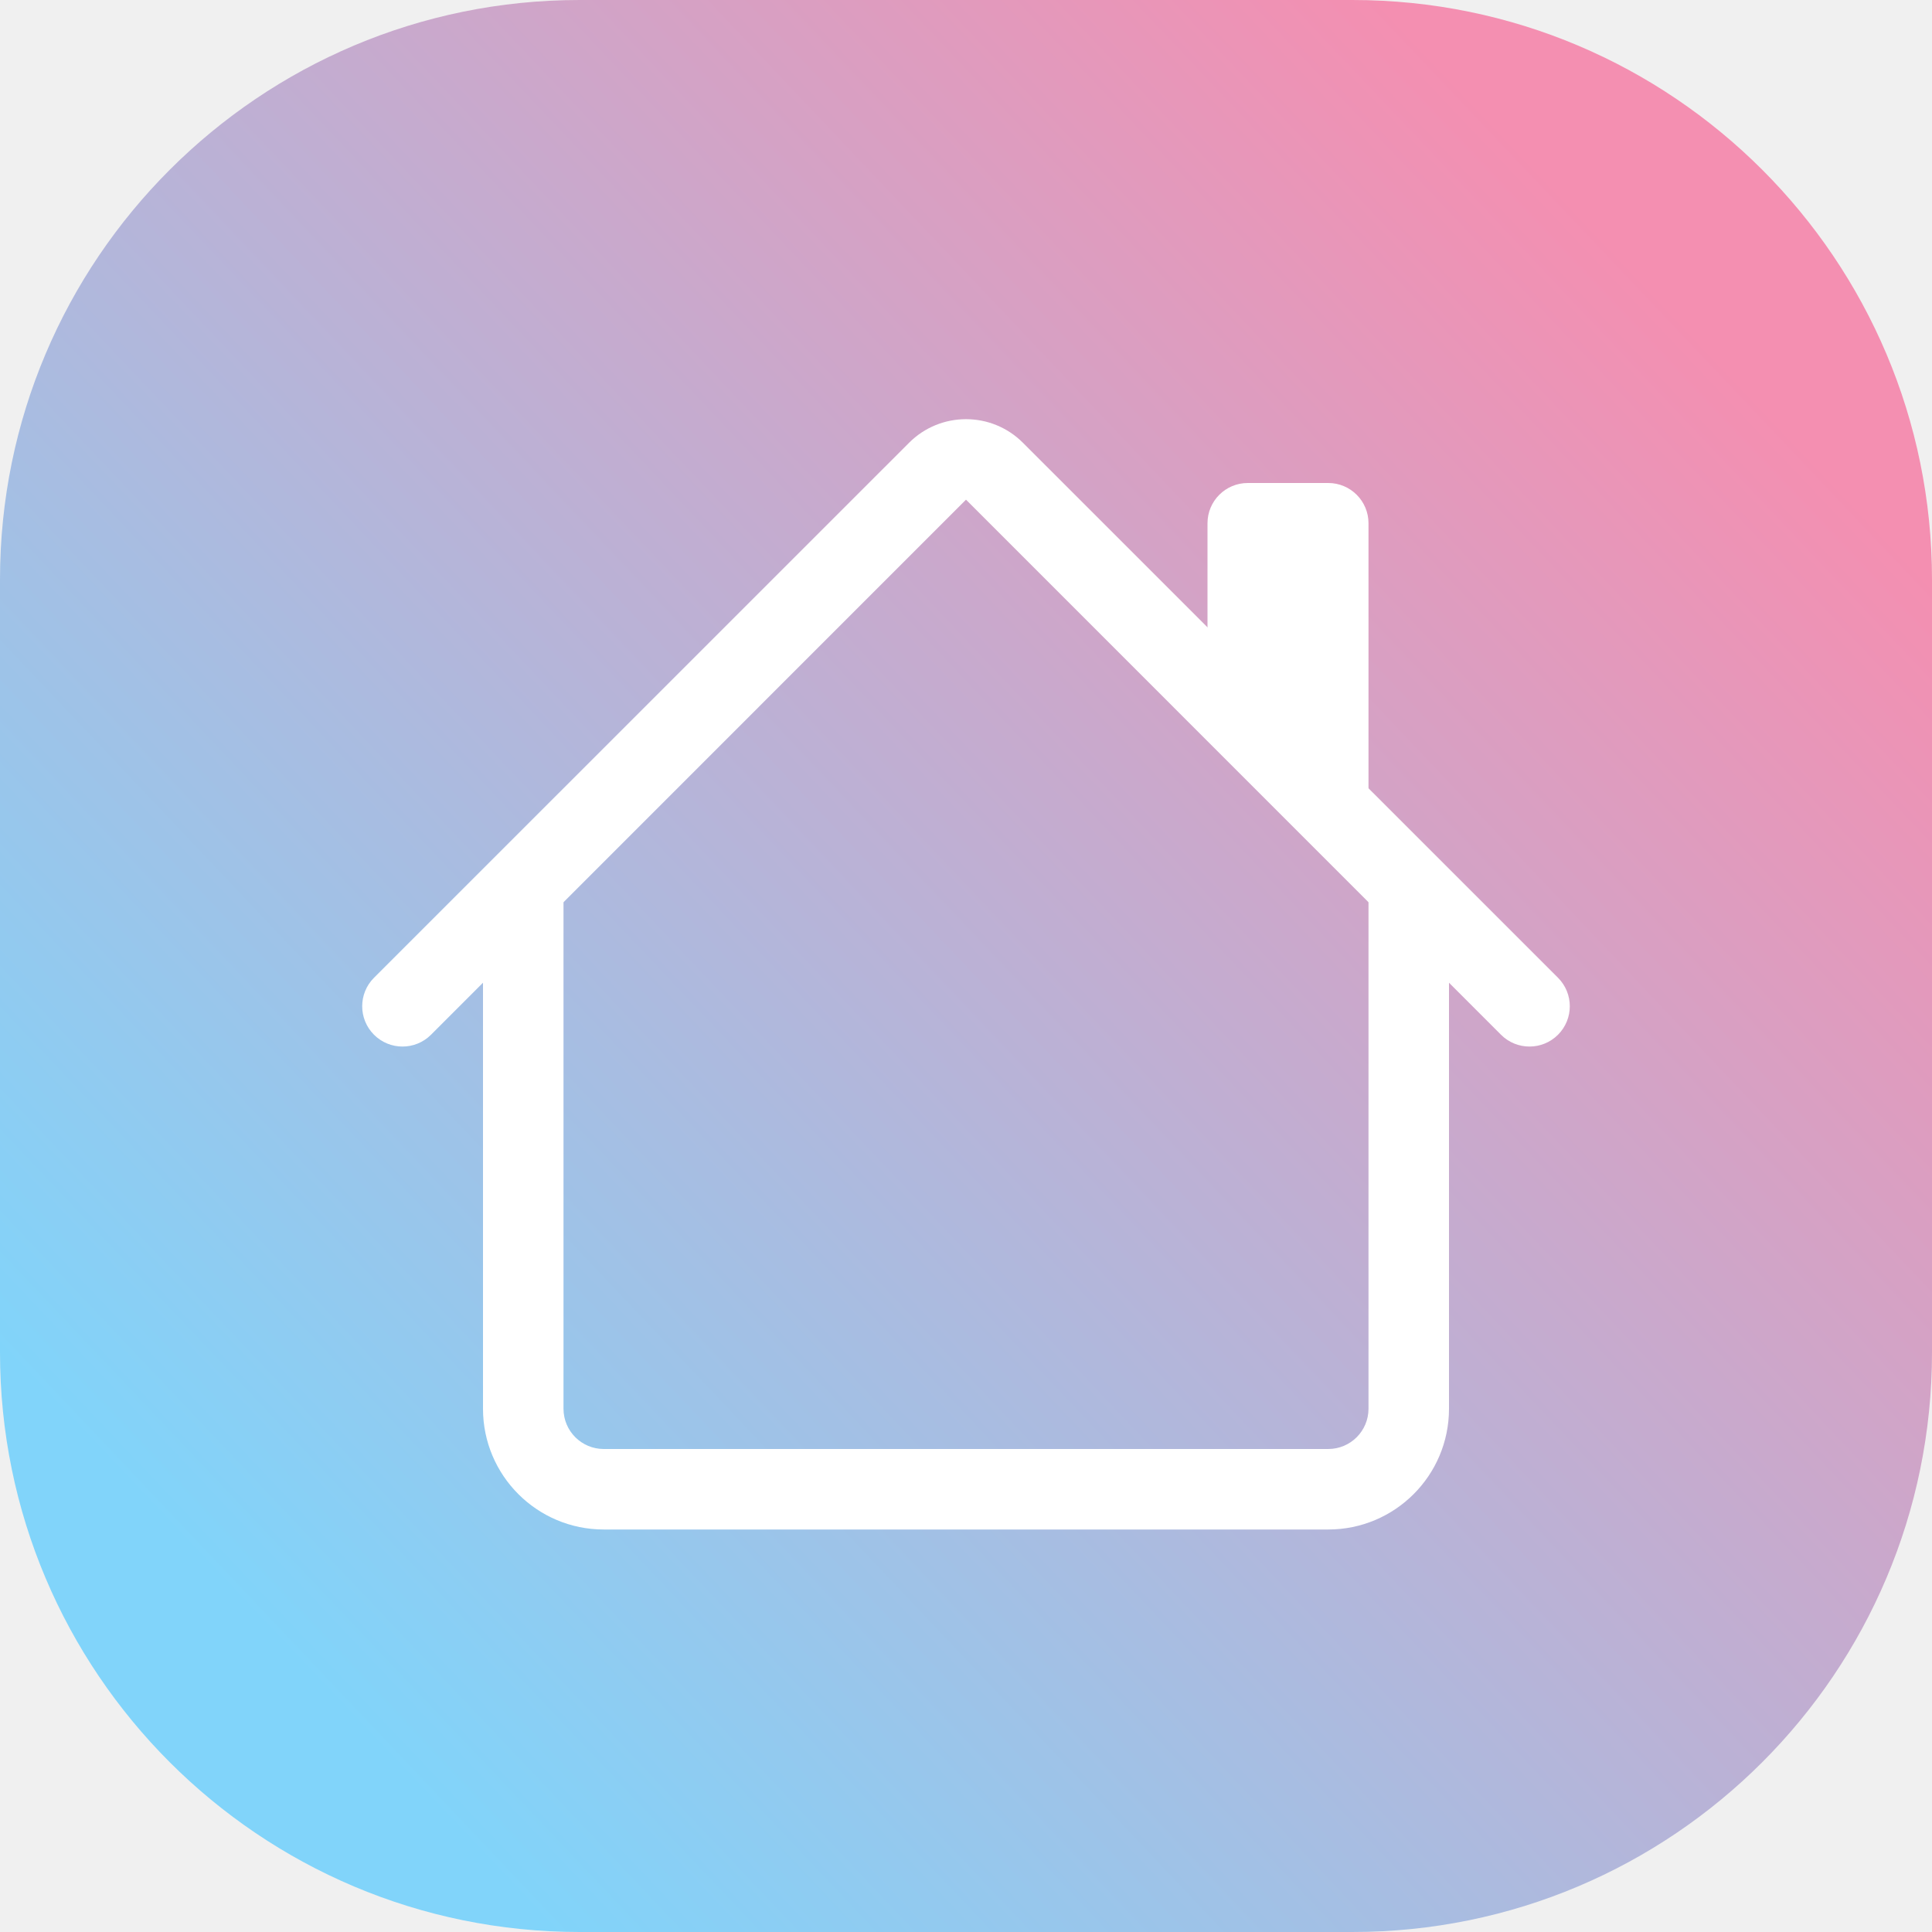
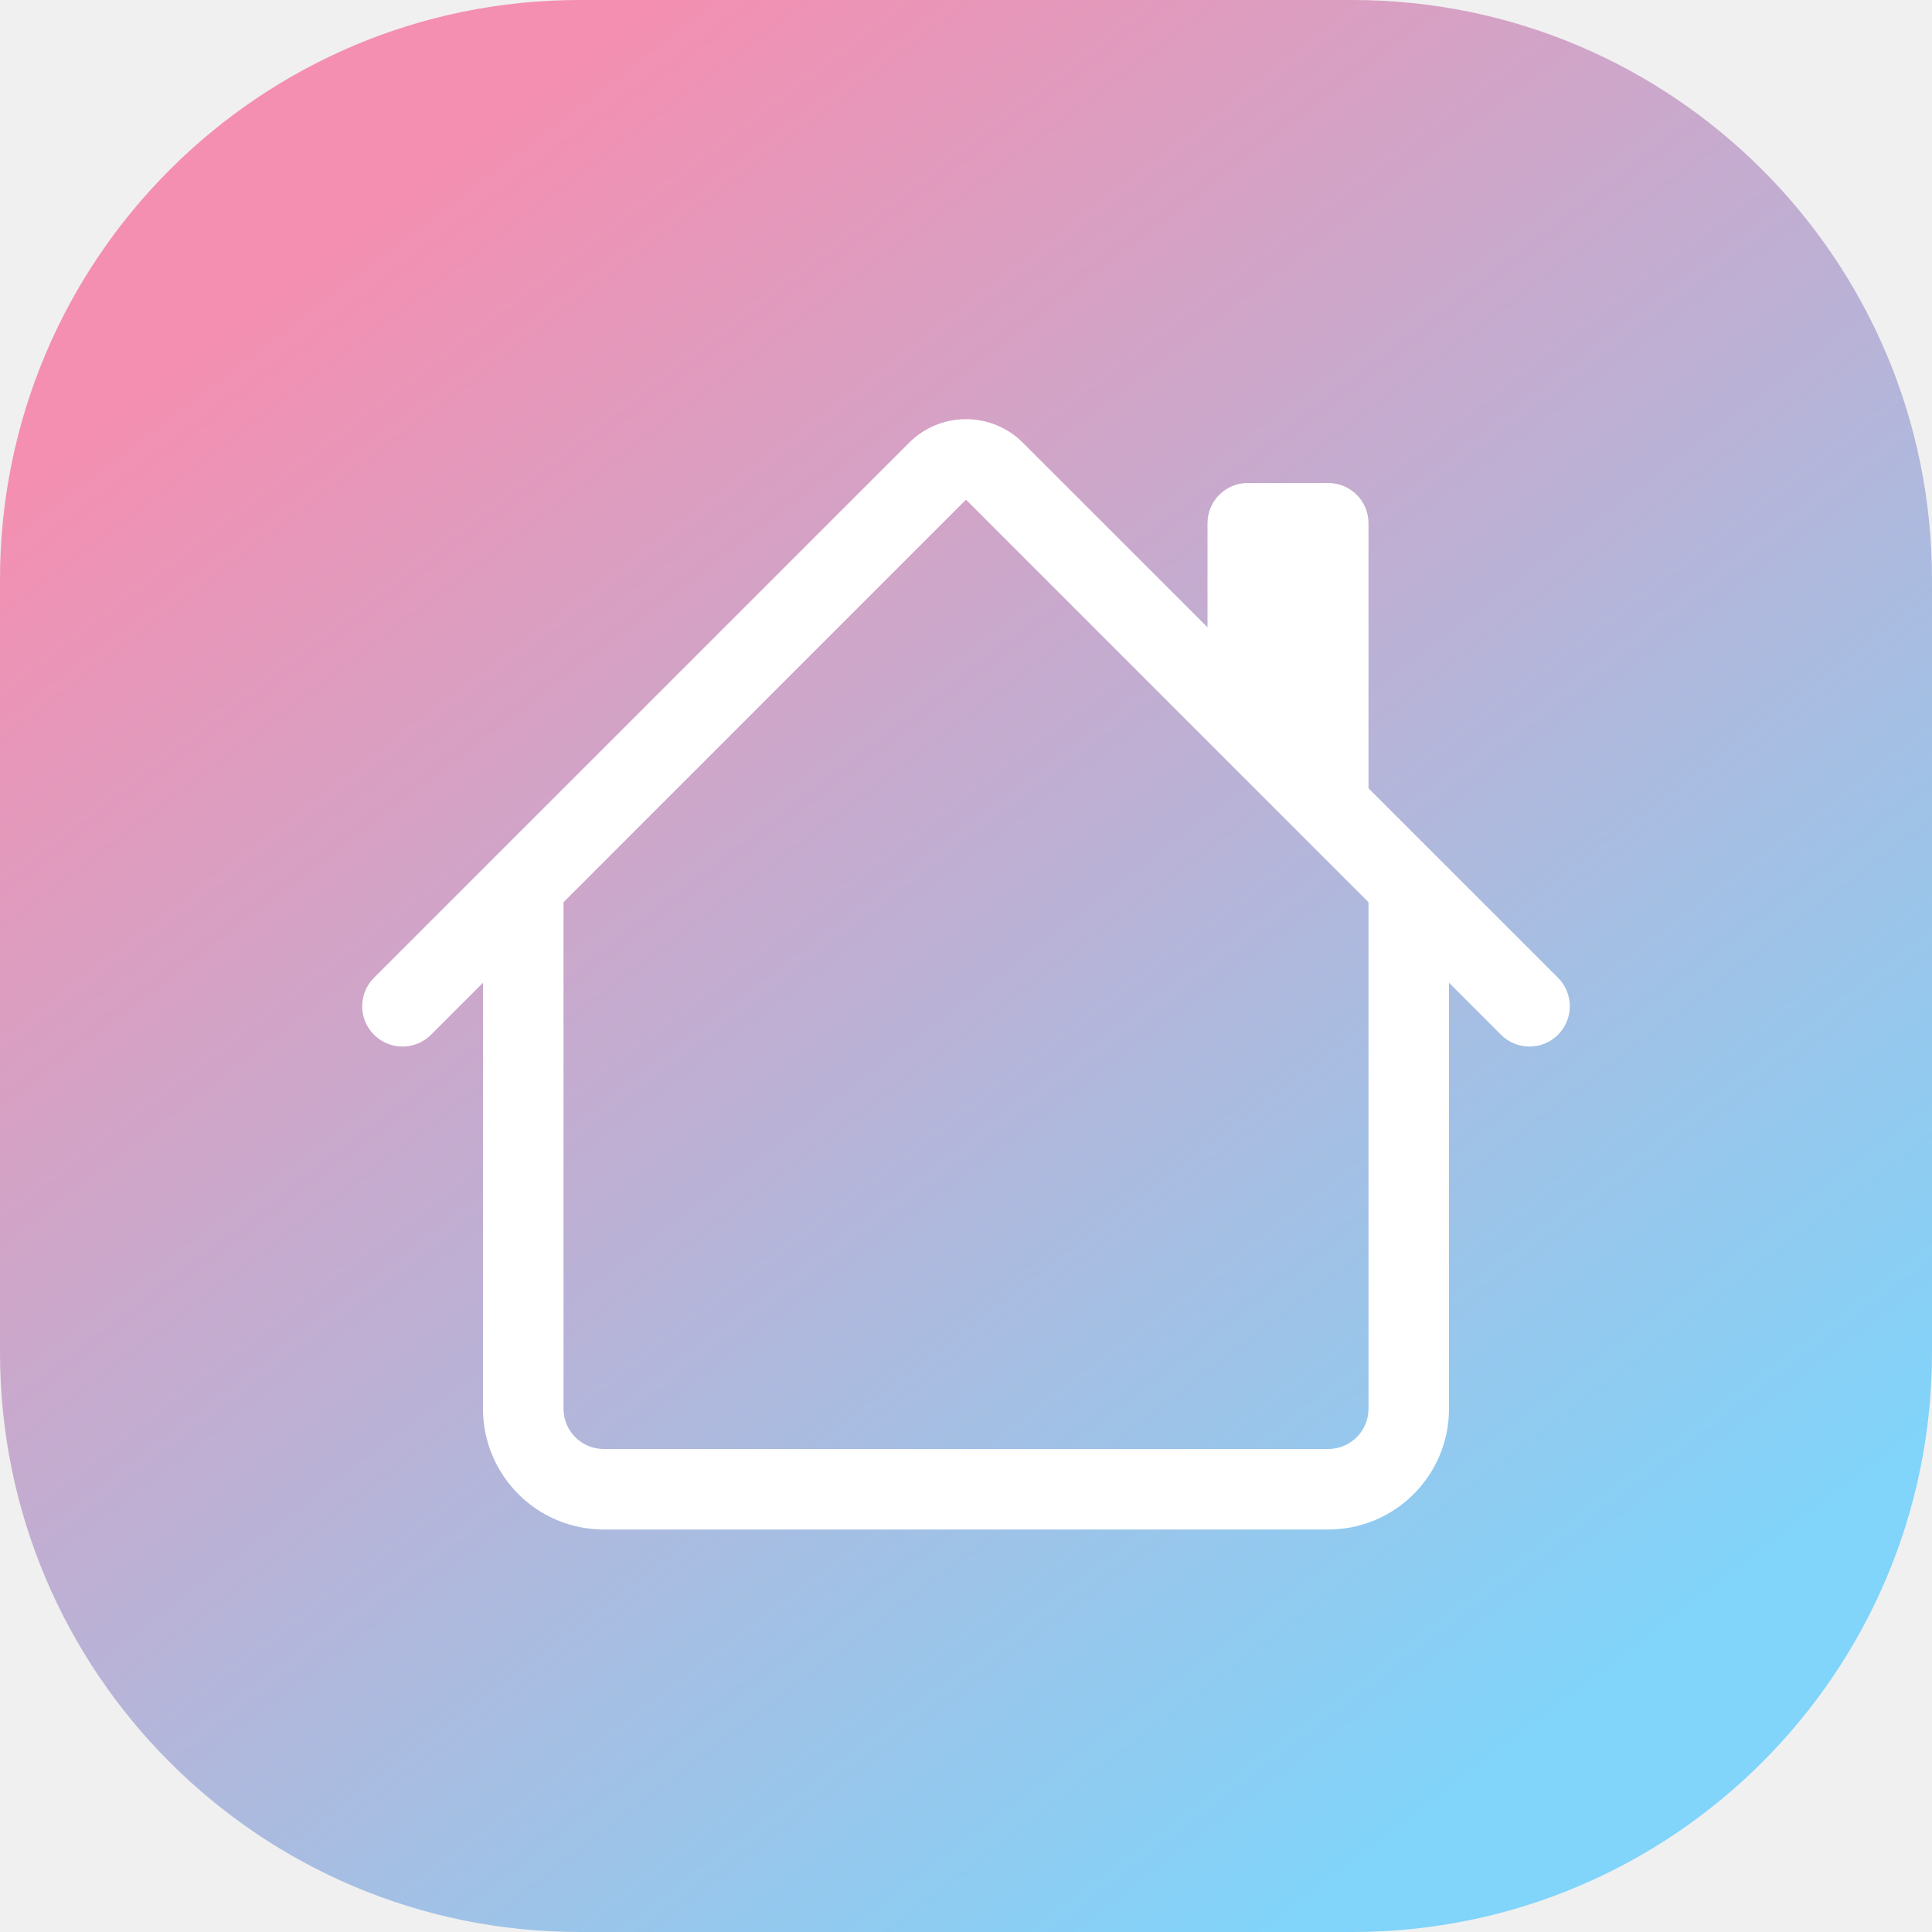
<svg xmlns="http://www.w3.org/2000/svg" viewBox="0 0 24 24" fill="none" shape-rendering="auto" width="24" height="24">
  <mask id="viewboxMask">
    <rect width="24" height="24" rx="7.2" ry="7.2" x="0" y="0" fill="#fff" />
  </mask>
  <g mask="url(#viewboxMask)">
    <rect fill="url(#backgroundLinear)" width="24" height="24" x="0" y="0" />
    <defs>
-       <linearGradient id="backgroundLinear" gradientTransform="rotate(136 0.5 0.5)">
-         <stop stop-color="#f48fb1" />
-         <stop offset="1" stop-color="#81d4fa" />
+       <linearGradient id="backgroundLinear" gradientTransform="rotate(232 0.5 0.5)">
+         <stop stop-color="#81d4fa" />
+         <stop offset="1" stop-color="#f48fb1" />
      </linearGradient>
    </defs>
    <g transform="translate(4 4)">
      <g fill-rule="evenodd" clip-rule="evenodd" fill="#fff">
        <path d="M2 13.5V7h1v6.5a.5.5 0 0 0 .5.5h9a.5.5 0 0 0 .5-.5V7h1v6.5a1.5 1.5 0 0 1-1.5 1.5h-9A1.5 1.5 0 0 1 2 13.5Zm11-11V6l-2-2V2.5a.5.5 0 0 1 .5-.5h1a.5.5 0 0 1 .5.5Z" />
        <path d="M7.293 1.5a1 1 0 0 1 1.414 0l6.647 6.646a.5.5 0 0 1-.708.708L8 2.207 1.354 8.854a.5.5 0 0 1-.708-.708L7.293 1.5Z" />
      </g>
    </g>
  </g>
</svg>
